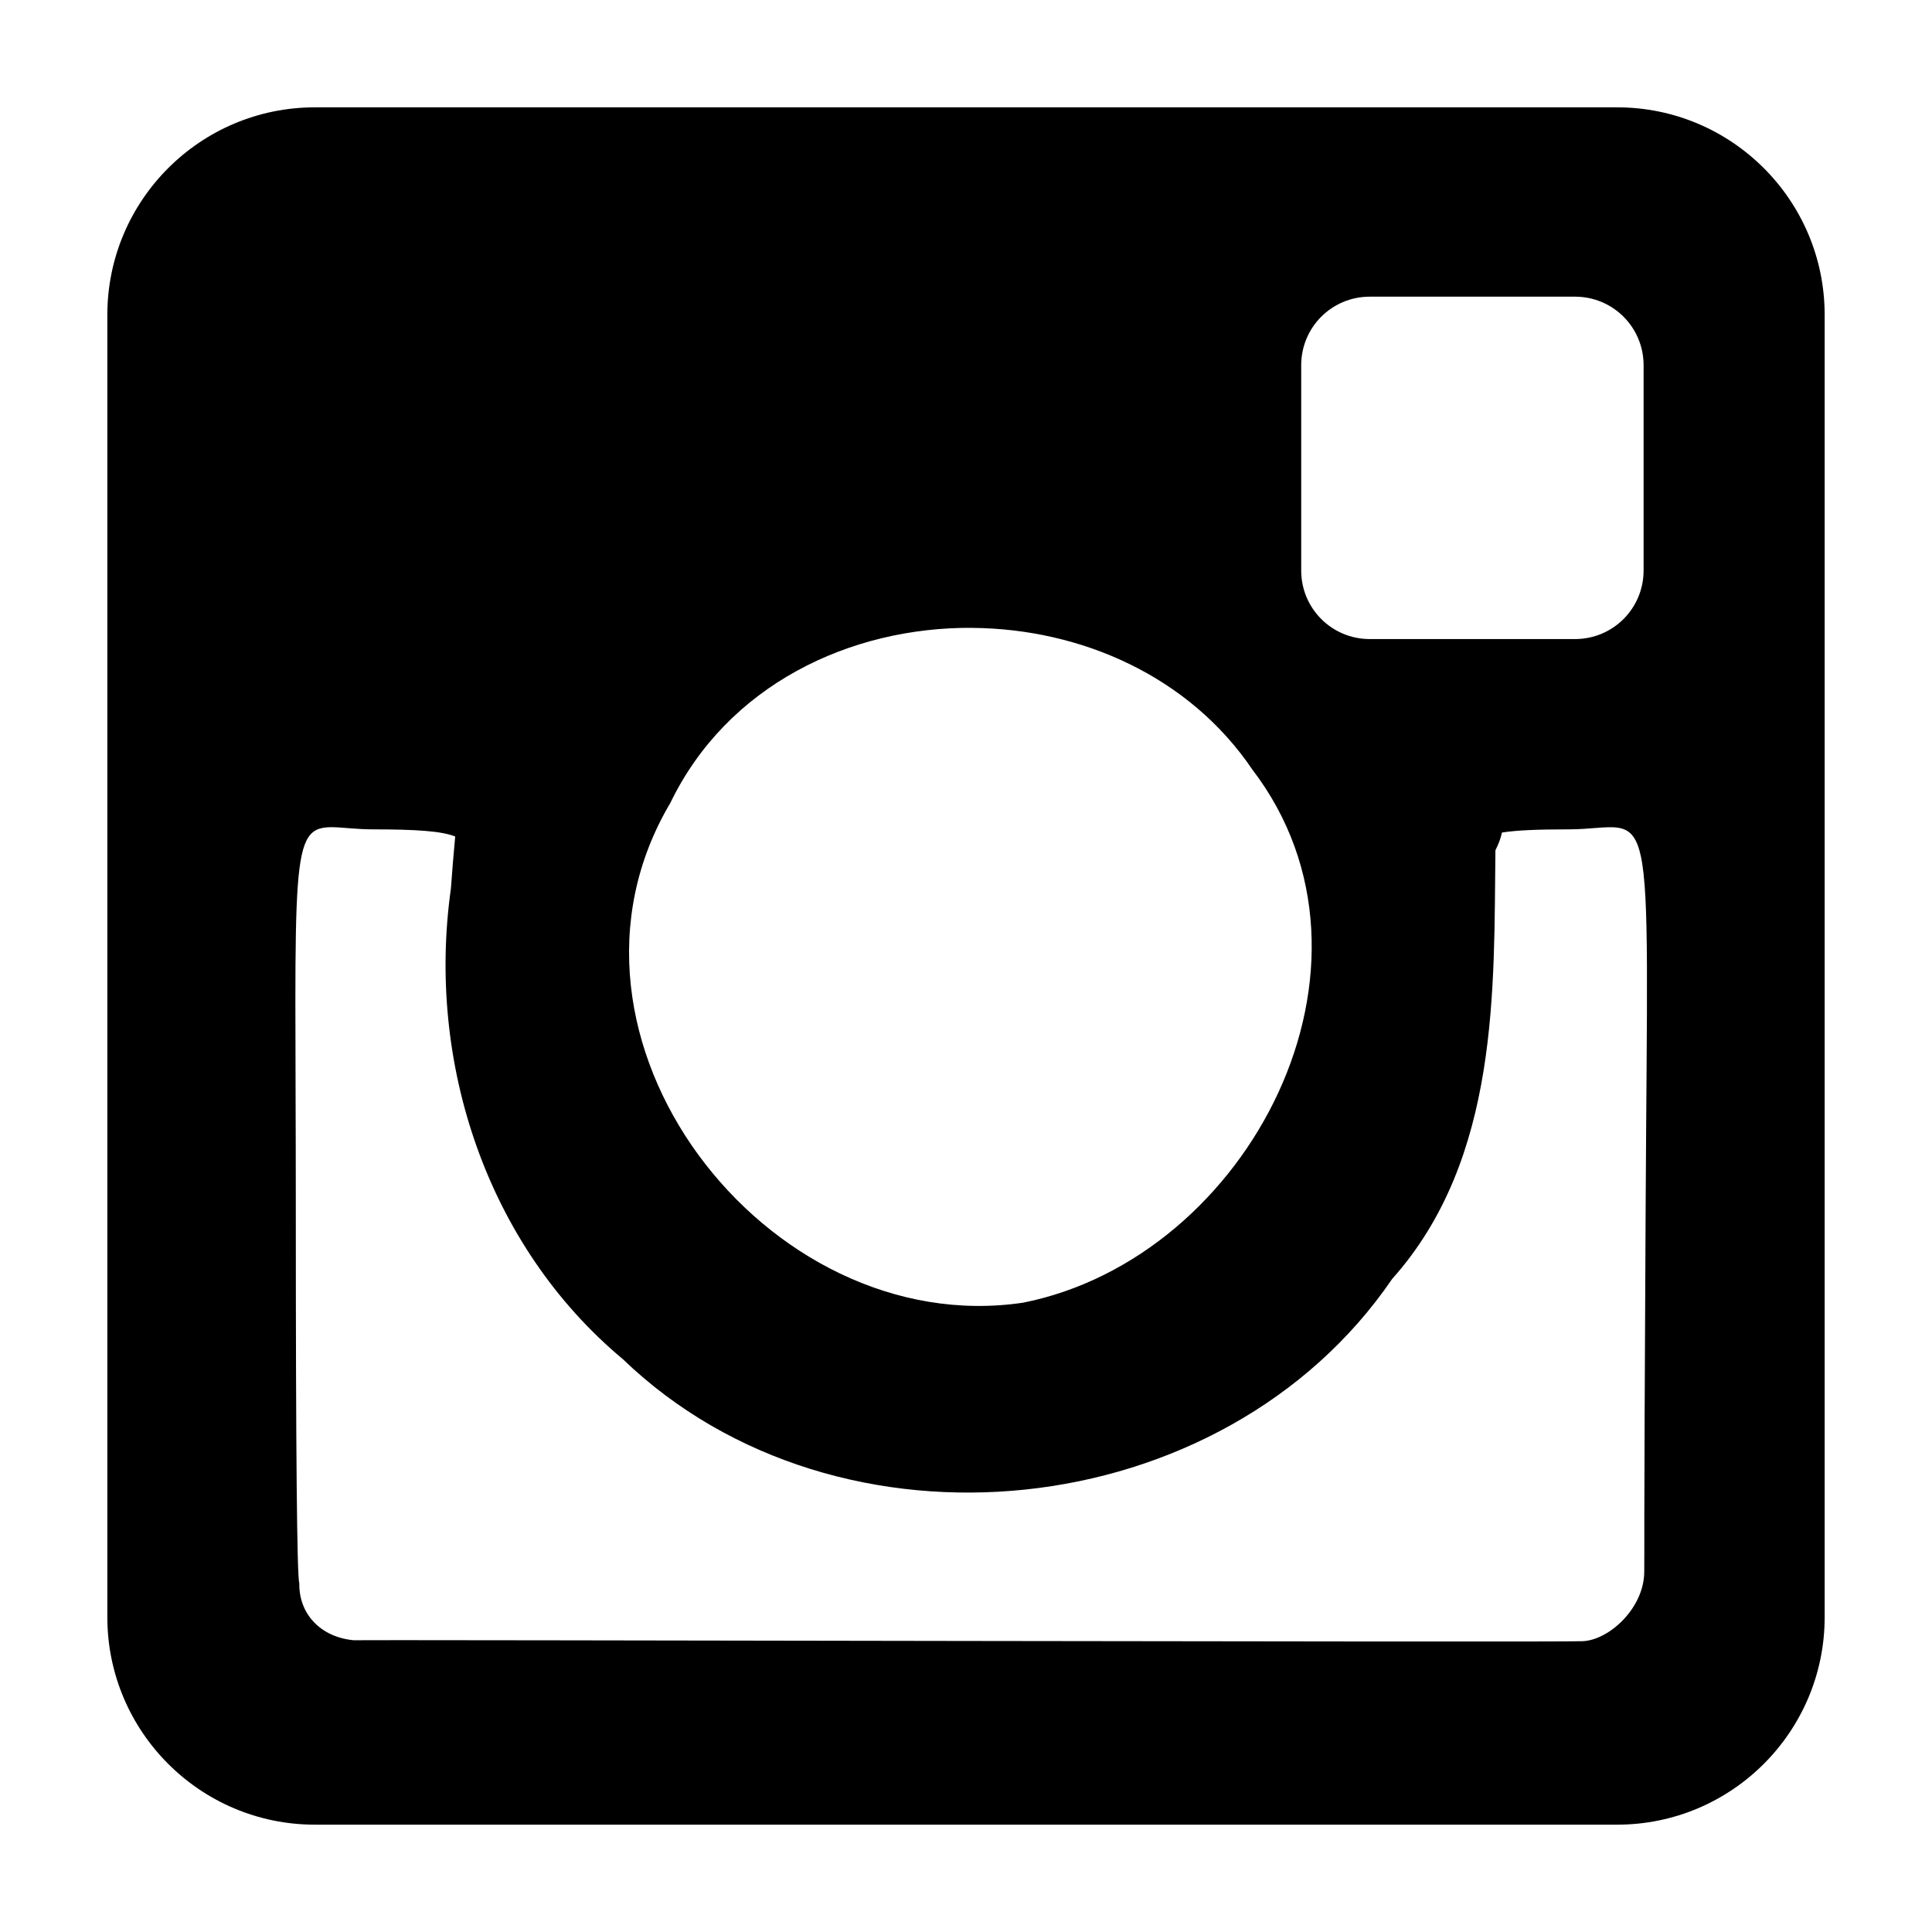
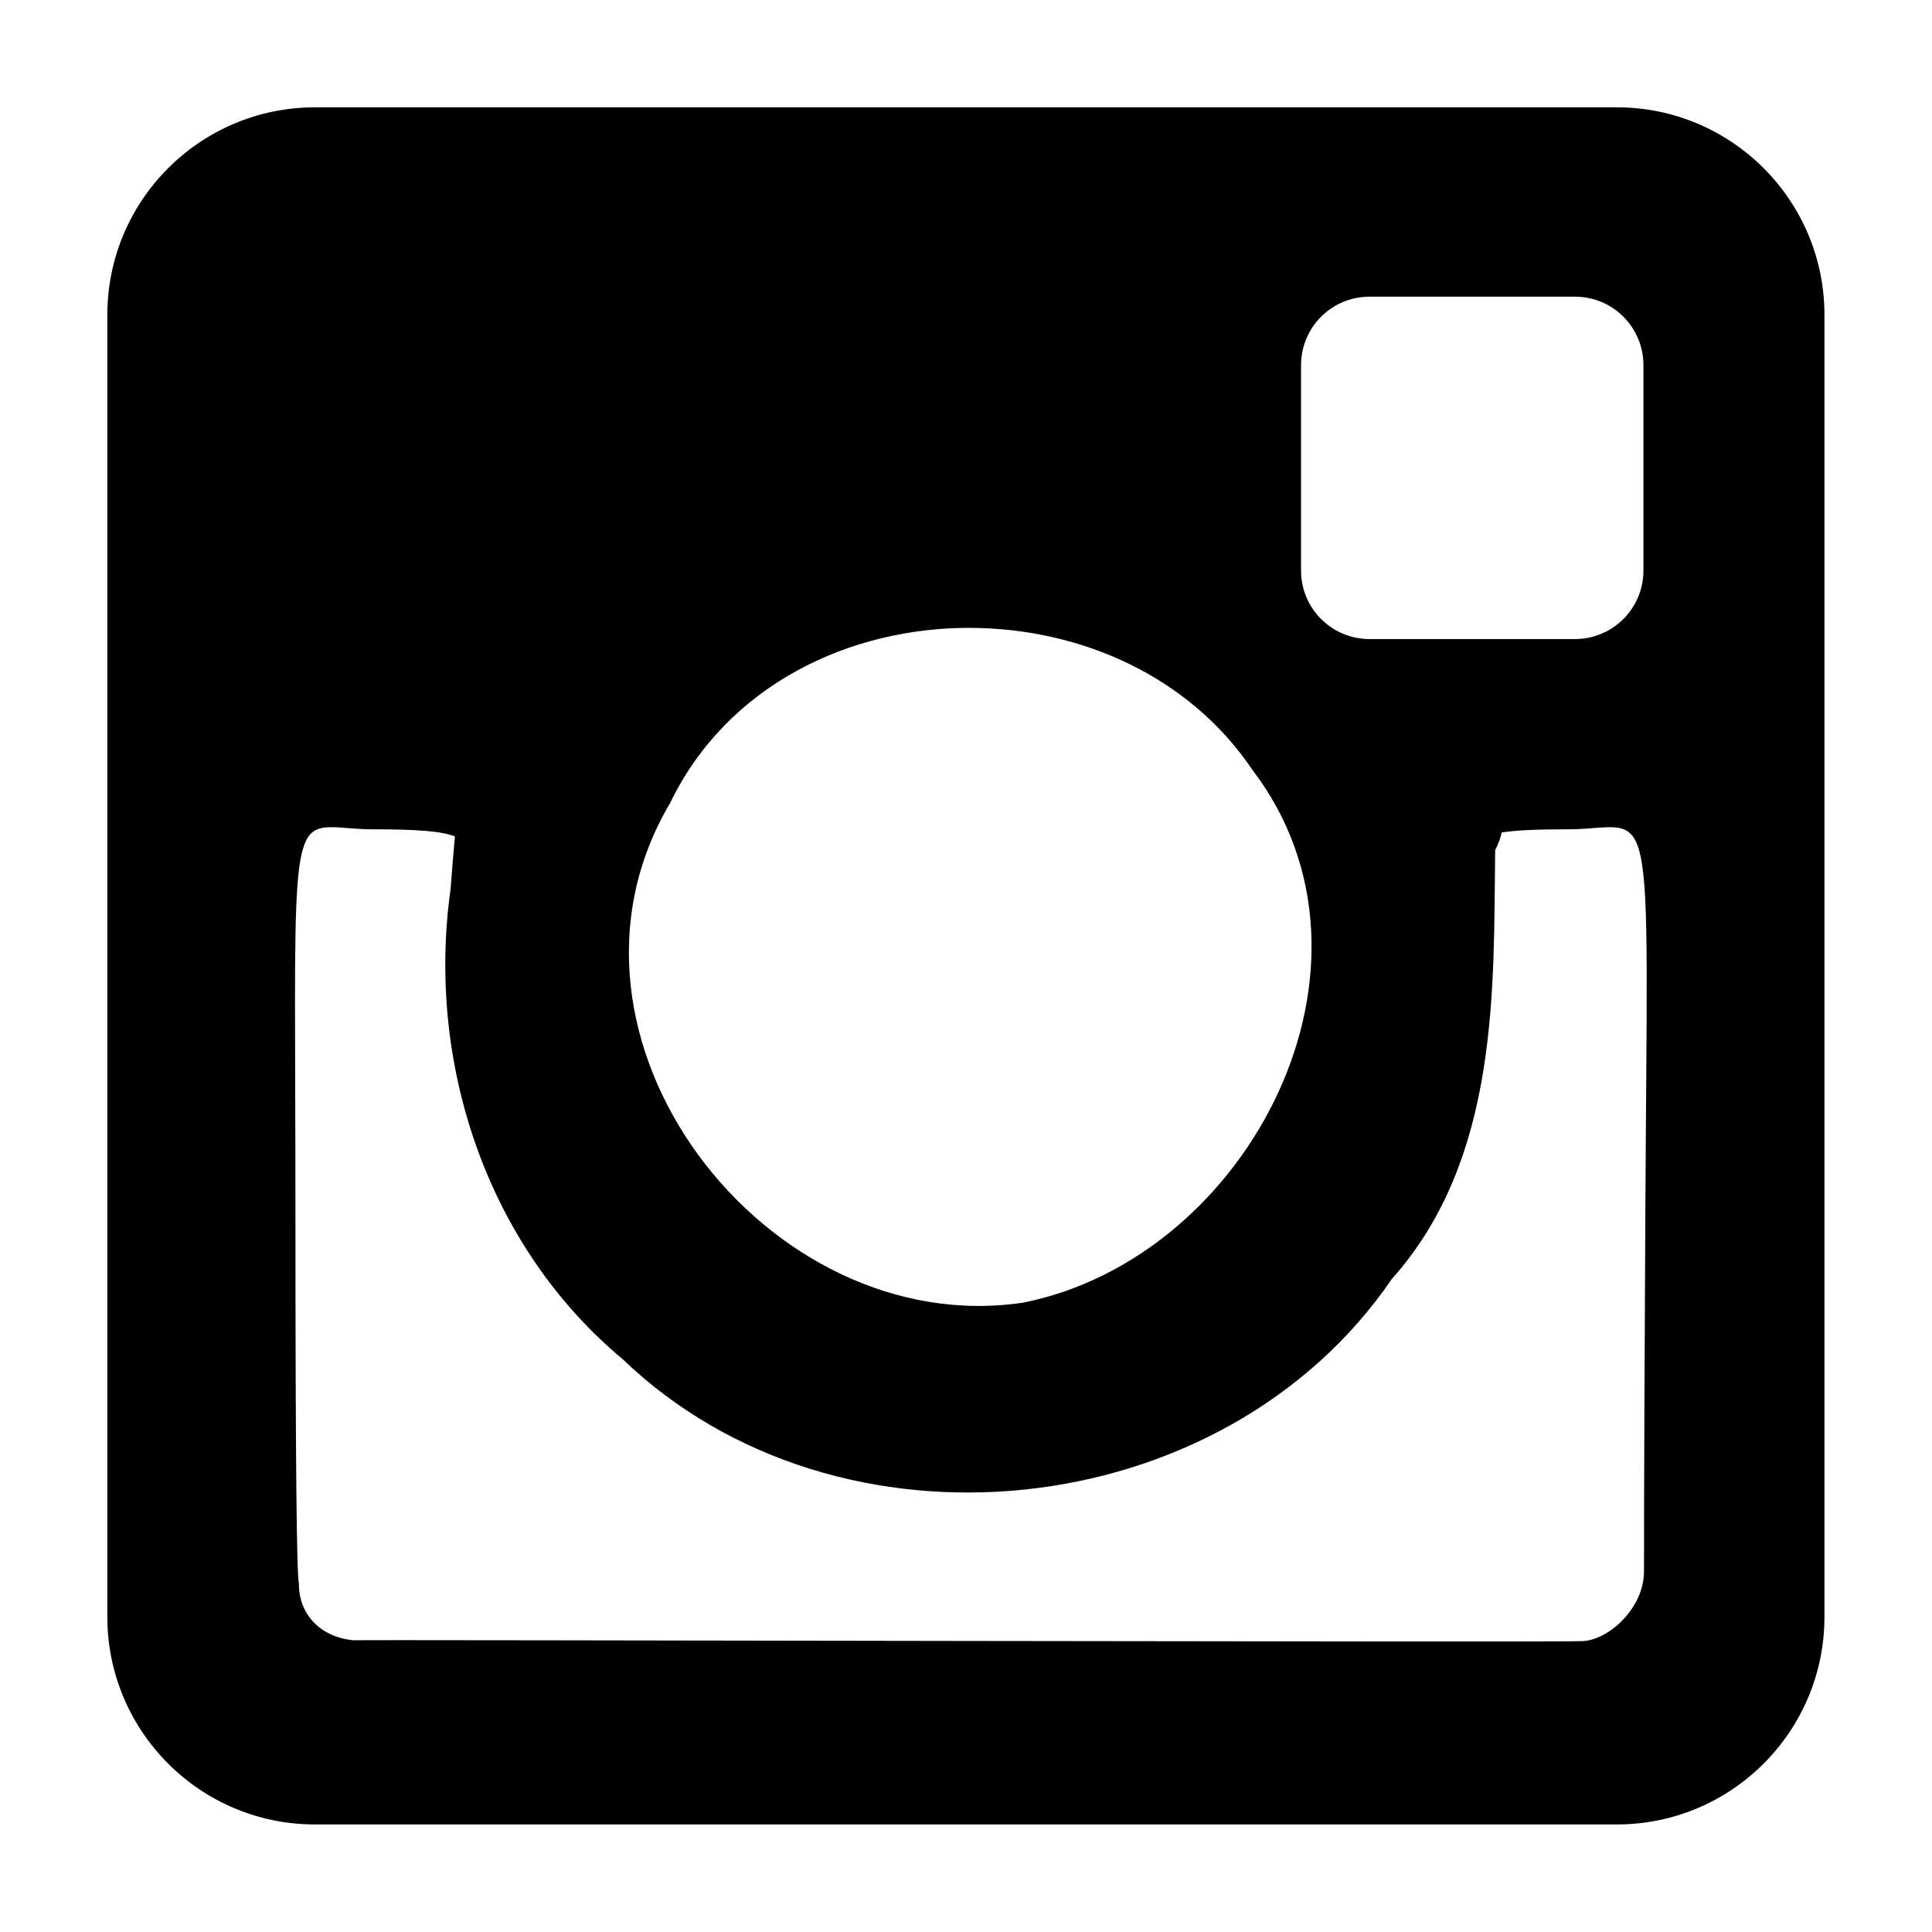
- <svg xmlns="http://www.w3.org/2000/svg" version="1.1" width="36" height="36" viewBox="0 0 36 36">
-   <path d="M 5.868,2 C 3.733,2 2,3.733 2,5.868 L 2,30.132 C 2,32.267 3.733,34 5.868,34 L 30.132,34 C 32.267,34 34,32.267 34,30.132 L 34,5.868 C 34,3.733 32.267,2 30.132,2 Z m 19.656,3.528 3.824,0 c 0.708,0 1.278,0.57 1.278,1.278 l 0,3.824 c 0,0.708 -0.57,1.278 -1.278,1.278 l -3.824,0 c -0.708,0 -1.278,-0.57 -1.278,-1.278 l 0,-3.824 c 0,-0.708 0.57,-1.278 1.278,-1.278 z m -7.403,6.172 c 2.018,0.016 4.037,0.896 5.217,2.643 2.77,3.626 -0.052,9.087 -4.271,9.93 -4.781,0.714 -9.163,-4.946 -6.577,-9.31 1.058,-2.192 3.343,-3.282 5.63,-3.264 z M 6.211,15.414 c 0.192,0.004 0.437,0.04 0.746,0.04 0.789,2.51e-4 1.274,0.031 1.525,0.133 -0.029,0.31 -0.056,0.633 -0.08,0.971 -0.457,3.231 0.664,6.647 3.204,8.768 4.025,3.87 11.193,3.108 14.335,-1.495 2.008,-2.248 1.892,-5.432 1.924,-7.988 0.059,-0.115 0.099,-0.224 0.122,-0.33 0.279,-0.044 0.682,-0.059 1.233,-0.059 1.649,-5.02e-4 1.487,-1.003 1.444,7.079 -0.036,6.747 -0.02,6.097 -0.026,6.763 -0.007,0.665 -0.644,1.258 -1.141,1.285 C 29.001,30.606 6.853,30.551 6.595,30.564 5.977,30.508 5.567,30.077 5.577,29.499 5.534,29.386 5.512,27.078 5.512,22.544 c 0,-6.577 -0.135,-7.148 0.699,-7.13 z" id="path4145" />
+ <svg xmlns="http://www.w3.org/2000/svg" viewBox="0 0 36 36">
+   <path d="m5.868 2c-2.135 0-3.868 1.733-3.868 3.868v24.26c0 2.135 1.733 3.868 3.868 3.868h24.26c2.135 0 3.868-1.733 3.868-3.868v-24.26c0-2.135-1.733-3.868-3.868-3.868m-4.607 3.528h3.824c.708 0 1.278.57 1.278 1.278v3.824c0 .708-.57 1.278-1.278 1.278h-3.824c-.708 0-1.278-.57-1.278-1.278v-3.824c0-.708.57-1.278 1.278-1.278zm-7.403 6.172c2.02.016 4.04.896 5.217 2.643 2.77 3.626-.052 9.09-4.271 9.93-4.781.714-9.163-4.946-6.577-9.31 1.058-2.192 3.343-3.282 5.63-3.264m-11.911 3.714c.192.004.437.04.746.04.789 0 1.274.031 1.525.133-.029.31-.056.633-.08.971-.457 3.231.664 6.647 3.204 8.768 4.03 3.87 11.193 3.108 14.335-1.495 2.01-2.248 1.892-5.432 1.924-7.988.059-.115.099-.224.122-.33.279-.044.682-.059 1.233-.059 1.649-0 1.487-1 1.444 7.079-.036 6.747-.02 6.097-.026 6.763-.007.665-.644 1.258-1.141 1.285-.497.026-22.645-.029-22.904-.016-.617-.056-1.028-.487-1.018-1.065-.043-.113-.065-2.422-.065-6.955 0-6.577-.135-7.148.699-7.13" />
</svg>
